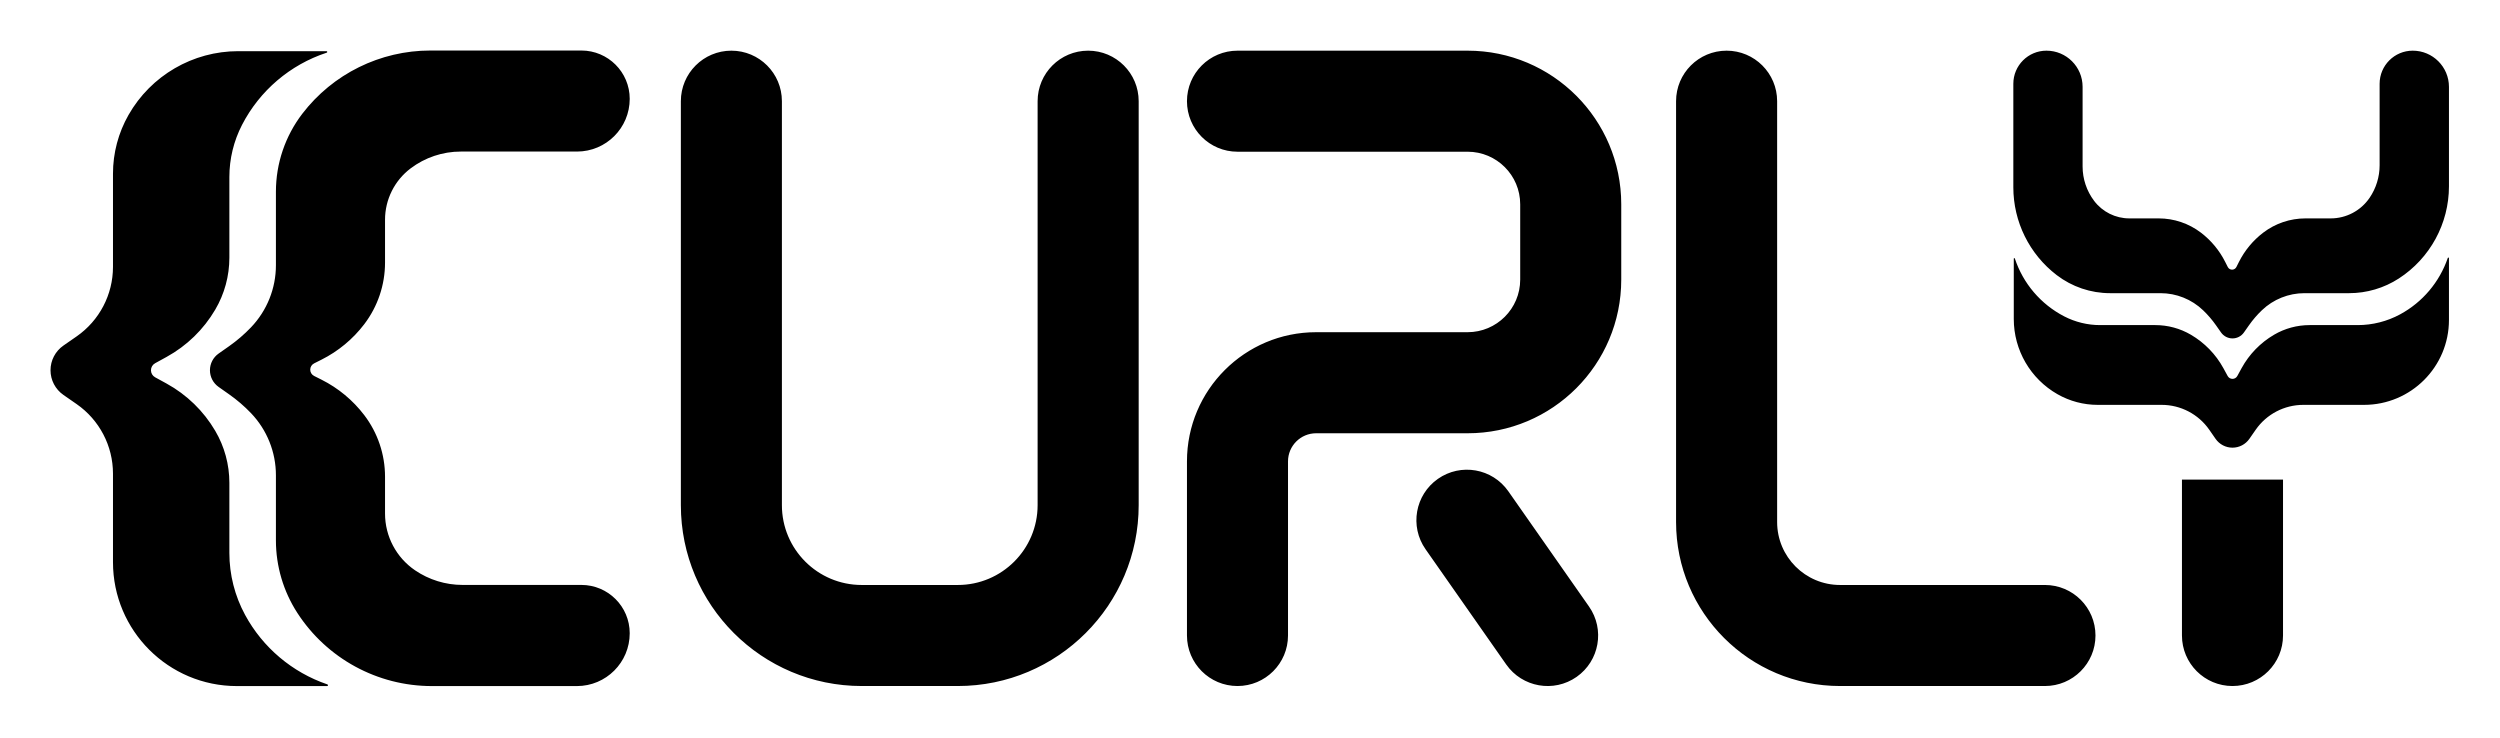
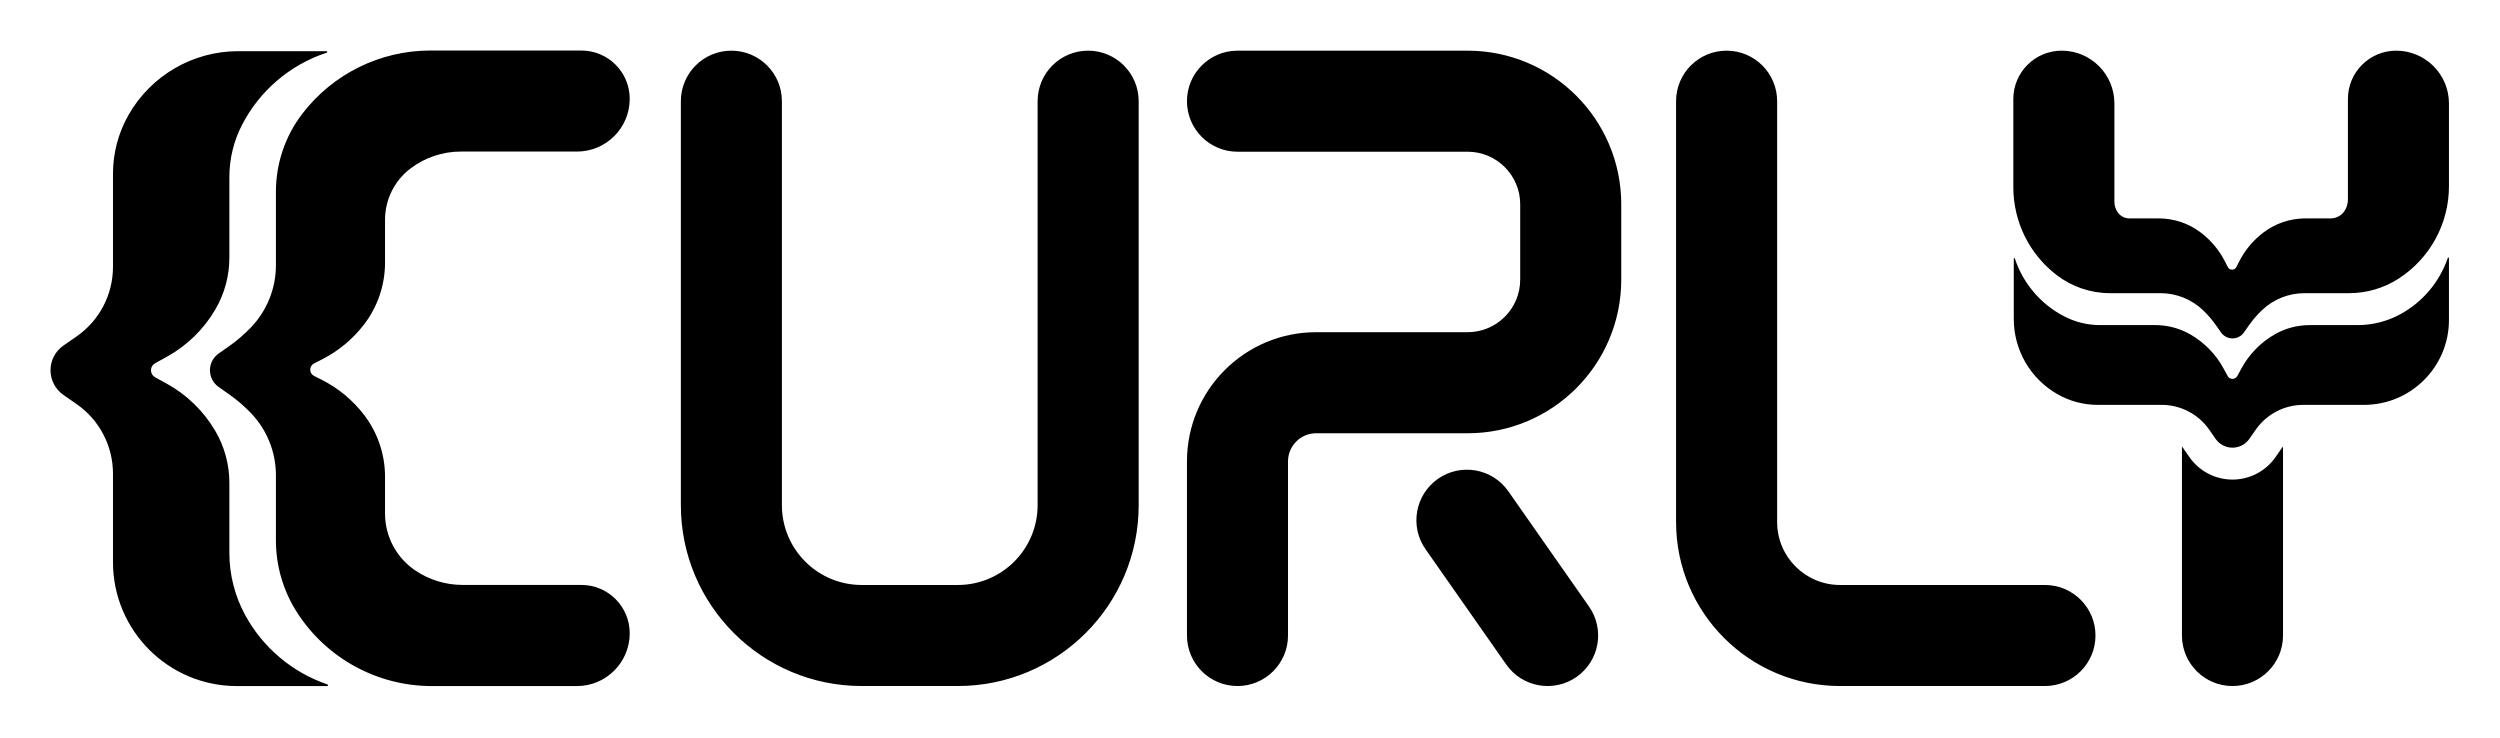
<svg xmlns="http://www.w3.org/2000/svg" viewBox="0 0 1007 297">
-   <path d="M 95.96 20.61 L 131.46 20.61 A 0.31 0.31 0 0 1 131.56 21.23 A 59.17 59.17 0 0 0 97.5 50.28 A 45.86 45.86 0 0 0 92.39 71.32 L 92.39 103.8 A 41.32 41.32 0 0 1 86.7 124.72 A 51.42 51.42 0 0 1 67.1 143.77 L 62.48 146.31 A 3.23 3.23 0 0 0 62.48 151.97 L 67.1 154.5 A 51.42 51.42 0 0 1 86.7 173.55 A 41.32 41.32 0 0 1 92.39 194.47 L 92.39 222.72 A 52.36 52.36 0 0 0 98.73 247.7 A 59.61 59.61 0 0 0 131.83 275.66 A 0.35 0.35 0 0 1 131.71 276.35 L 95.42 276.35 A 49.91 49.91 0 0 1 45.51 226.44 L 45.51 190.77 A 34.1 34.1 0 0 0 30.87 162.77 L 25.54 159.07 A 12.1 12.1 0 0 1 25.54 139.2 L 30.87 135.5 A 34.1 34.1 0 0 0 45.51 107.5 L 45.51 69.94 A 47.75 47.75 0 0 1 51.77 46.3 A 50.86 50.86 0 0 1 95.96 20.61 Z M 173.36 20.35 L 234.19 20.35 A 19.47 19.47 0 0 1 253.65 39.81 A 21.24 21.24 0 0 1 232.42 61.05 L 185.6 61.05 A 33.53 33.53 0 0 0 165.39 67.83 A 25.94 25.94 0 0 0 155.09 88.53 L 155.09 105.79 A 40.92 40.92 0 0 1 146.72 130.59 A 49.66 49.66 0 0 1 129.52 144.86 L 126.52 146.37 A 2.83 2.83 0 0 0 126.52 151.43 L 129.52 152.94 A 49.66 49.66 0 0 1 146.72 167.21 A 40.92 40.92 0 0 1 155.09 192.01 L 155.09 206.86 A 27.64 27.64 0 0 0 167.2 229.73 A 34.02 34.02 0 0 0 186.31 235.61 L 234.19 235.61 A 19.47 19.47 0 0 1 253.65 255.07 A 21.28 21.28 0 0 1 232.37 276.35 L 173.95 276.35 A 64.55 64.55 0 0 1 119.77 246.88 A 53.73 53.73 0 0 1 111.14 217.69 L 111.14 191.43 A 36.18 36.18 0 0 0 101.11 166.42 A 59.93 59.93 0 0 0 92.29 158.84 L 88.05 155.85 A 8.21 8.21 0 0 1 88.05 142.42 L 92.29 139.44 A 59.93 59.93 0 0 0 101.11 131.85 A 36.18 36.18 0 0 0 111.14 106.84 L 111.14 77.19 A 51.6 51.6 0 0 1 121.76 45.83 A 64.98 64.98 0 0 1 173.36 20.35 Z M 314.95 40.76 L 314.95 203.47 A 32.15 32.15 0 0 0 347.11 235.63 L 385.8 235.63 A 32.15 32.15 0 0 0 417.95 203.47 L 417.95 40.76 A 20.35 20.35 0 0 1 438.31 20.41 A 20.35 20.35 0 0 1 458.66 40.76 L 458.66 203.47 A 72.86 72.86 0 0 1 385.8 276.33 L 347.11 276.33 A 72.86 72.86 0 0 1 274.25 203.47 L 274.25 40.76 A 20.35 20.35 0 0 1 294.6 20.41 A 20.35 20.35 0 0 1 314.95 40.76 Z M 498.46 20.41 L 591.15 20.41 A 61.89 61.89 0 0 1 653.04 82.3 L 653.04 112.63 A 61.89 61.89 0 0 1 591.15 174.52 L 530.14 174.52 A 11.33 11.33 0 0 0 518.81 185.85 L 518.81 255.98 A 20.35 20.35 0 0 1 498.46 276.33 A 20.35 20.35 0 0 1 478.11 255.98 L 478.11 185.85 A 52.03 52.03 0 0 1 530.14 133.81 L 591.15 133.81 A 21.19 21.19 0 0 0 612.34 112.63 L 612.34 82.3 A 21.19 21.19 0 0 0 591.15 61.11 L 498.46 61.11 A 20.35 20.35 0 0 1 478.11 40.76 A 20.35 20.35 0 0 1 498.46 20.41 Z M 607.55 197.88 L 640.05 244.31 A 20.35 20.35 0 0 1 635.06 272.65 A 20.35 20.35 0 0 1 606.71 267.65 L 574.21 221.23 A 20.35 20.35 0 0 1 579.2 192.88 A 20.35 20.35 0 0 1 607.55 197.88 Z M 715.83 40.76 L 715.83 210.27 A 25.35 25.35 0 0 0 741.18 235.63 L 823.71 235.63 A 20.35 20.35 0 0 1 844.06 255.98 A 20.35 20.35 0 0 1 823.71 276.33 L 741.18 276.33 A 66.06 66.06 0 0 1 675.12 210.27 L 675.12 40.76 A 20.35 20.35 0 0 1 695.47 20.41 A 20.35 20.35 0 0 1 715.83 40.76 Z M 919.6 193.18 L 919.6 255.98 A 20.35 20.35 0 0 1 899.24 276.33 A 20.35 20.35 0 0 1 878.89 255.98 L 878.89 193.18 L 919.6 193.18 Z M 811.15 128.5 L 811.15 104.17 A 0.22 0.22 0 0 1 811.57 104.1 A 40.56 40.56 0 0 0 831.48 127.44 A 31.43 31.43 0 0 0 845.91 130.95 L 868.17 130.95 A 28.32 28.32 0 0 1 882.51 134.84 A 35.25 35.25 0 0 1 895.57 148.28 L 897.3 151.45 A 2.21 2.21 0 0 0 901.19 151.45 L 902.92 148.28 A 35.25 35.25 0 0 1 915.98 134.84 A 28.32 28.32 0 0 1 930.31 130.95 L 949.68 130.95 A 35.89 35.89 0 0 0 966.8 126.6 A 40.86 40.86 0 0 0 985.97 103.91 A 0.24 0.24 0 0 1 986.44 103.99 L 986.44 128.87 A 34.21 34.21 0 0 1 952.23 163.08 L 927.78 163.08 A 23.37 23.37 0 0 0 908.59 173.11 L 906.05 176.76 A 8.29 8.29 0 0 1 892.43 176.76 L 889.9 173.11 A 23.37 23.37 0 0 0 870.71 163.08 L 844.96 163.08 A 32.73 32.73 0 0 1 828.76 158.79 A 34.86 34.86 0 0 1 811.15 128.5 Z M 810.97 75.45 L 810.97 33.75 A 13.34 13.34 0 0 1 824.31 20.41 A 14.56 14.56 0 0 1 838.87 34.97 L 838.87 67.05 A 22.98 22.98 0 0 0 843.51 80.91 A 17.78 17.78 0 0 0 857.7 87.97 L 869.53 87.97 A 28.05 28.05 0 0 1 886.53 93.71 A 34.04 34.04 0 0 1 896.31 105.5 L 897.35 107.55 A 1.94 1.94 0 0 0 900.82 107.55 L 901.85 105.5 A 34.04 34.04 0 0 1 911.63 93.71 A 28.05 28.05 0 0 1 928.63 87.97 L 938.81 87.97 A 18.95 18.95 0 0 0 954.48 79.67 A 23.32 23.32 0 0 0 958.51 66.57 L 958.51 33.75 A 13.34 13.34 0 0 1 971.85 20.41 A 14.59 14.59 0 0 1 986.44 35 L 986.44 75.04 A 44.24 44.24 0 0 1 966.24 112.18 A 36.83 36.83 0 0 1 946.23 118.09 L 928.23 118.09 A 24.8 24.8 0 0 0 911.09 124.97 A 41.08 41.08 0 0 0 905.89 131.02 L 903.85 133.92 A 5.63 5.63 0 0 1 894.64 133.92 L 892.6 131.02 A 41.08 41.08 0 0 0 887.4 124.97 A 24.8 24.8 0 0 0 870.25 118.09 L 849.93 118.09 A 35.37 35.37 0 0 1 828.44 110.81 A 44.54 44.54 0 0 1 810.97 75.45 Z" />
+   <path d="M 95.96 20.61 L 131.46 20.61 A 0.31 0.31 0 0 1 131.56 21.23 A 59.17 59.17 0 0 0 97.5 50.28 A 45.86 45.86 0 0 0 92.39 71.32 L 92.39 103.8 A 41.32 41.32 0 0 1 86.7 124.72 A 51.42 51.42 0 0 1 67.1 143.77 L 62.48 146.31 A 3.23 3.23 0 0 0 62.48 151.97 L 67.1 154.5 A 51.42 51.42 0 0 1 86.7 173.55 A 41.32 41.32 0 0 1 92.39 194.47 L 92.39 222.72 A 52.36 52.36 0 0 0 98.73 247.7 A 59.61 59.61 0 0 0 131.83 275.66 A 0.35 0.35 0 0 1 131.71 276.35 L 95.42 276.35 A 49.91 49.91 0 0 1 45.51 226.44 L 45.51 190.77 A 34.1 34.1 0 0 0 30.87 162.77 L 25.54 159.07 A 12.1 12.1 0 0 1 25.54 139.2 L 30.87 135.5 A 34.1 34.1 0 0 0 45.51 107.5 L 45.51 69.94 A 47.75 47.75 0 0 1 51.77 46.3 A 50.86 50.86 0 0 1 95.96 20.61 Z M 173.36 20.35 L 234.19 20.35 A 19.47 19.47 0 0 1 253.65 39.81 A 21.24 21.24 0 0 1 232.42 61.05 L 185.6 61.05 A 33.53 33.53 0 0 0 165.39 67.83 A 25.94 25.94 0 0 0 155.09 88.53 L 155.09 105.79 A 40.92 40.92 0 0 1 146.72 130.59 A 49.66 49.66 0 0 1 129.52 144.86 L 126.52 146.37 A 2.83 2.83 0 0 0 126.52 151.43 L 129.52 152.94 A 49.66 49.66 0 0 1 146.72 167.21 A 40.92 40.92 0 0 1 155.09 192.01 L 155.09 206.86 A 27.64 27.64 0 0 0 167.2 229.73 A 34.02 34.02 0 0 0 186.31 235.61 L 234.19 235.61 A 19.47 19.47 0 0 1 253.65 255.07 A 21.28 21.28 0 0 1 232.37 276.35 L 173.95 276.35 A 64.55 64.55 0 0 1 119.77 246.88 A 53.73 53.73 0 0 1 111.14 217.69 L 111.14 191.43 A 36.18 36.18 0 0 0 101.11 166.42 A 59.93 59.93 0 0 0 92.29 158.84 L 88.05 155.85 A 8.21 8.21 0 0 1 88.05 142.42 L 92.29 139.44 A 59.93 59.93 0 0 0 101.11 131.85 A 36.18 36.18 0 0 0 111.14 106.84 L 111.14 77.19 A 51.6 51.6 0 0 1 121.76 45.83 A 64.98 64.98 0 0 1 173.36 20.35 Z M 314.95 40.76 L 314.95 203.47 A 32.15 32.15 0 0 0 347.11 235.63 L 385.8 235.63 A 32.15 32.15 0 0 0 417.95 203.47 L 417.95 40.76 A 20.35 20.35 0 0 1 438.31 20.41 A 20.35 20.35 0 0 1 458.66 40.76 L 458.66 203.47 A 72.86 72.86 0 0 1 385.8 276.33 L 347.11 276.33 A 72.86 72.86 0 0 1 274.25 203.47 L 274.25 40.76 A 20.35 20.35 0 0 1 294.6 20.41 A 20.35 20.35 0 0 1 314.95 40.76 Z M 498.46 20.41 L 591.15 20.41 A 61.89 61.89 0 0 1 653.04 82.3 L 653.04 112.63 A 61.89 61.89 0 0 1 591.15 174.52 L 530.14 174.52 A 11.33 11.33 0 0 0 518.81 185.85 L 518.81 255.98 A 20.35 20.35 0 0 1 498.46 276.33 A 20.35 20.35 0 0 1 478.11 255.98 L 478.11 185.85 A 52.03 52.03 0 0 1 530.14 133.81 L 591.15 133.81 A 21.19 21.19 0 0 0 612.34 112.63 L 612.34 82.3 A 21.19 21.19 0 0 0 591.15 61.11 L 498.46 61.11 A 20.35 20.35 0 0 1 478.11 40.76 A 20.35 20.35 0 0 1 498.46 20.41 Z M 607.55 197.88 L 640.05 244.31 A 20.35 20.35 0 0 1 635.06 272.65 A 20.35 20.35 0 0 1 606.71 267.65 L 574.21 221.23 A 20.35 20.35 0 0 1 579.2 192.88 A 20.35 20.35 0 0 1 607.55 197.88 Z M 715.83 40.76 L 715.83 210.27 A 25.35 25.35 0 0 0 741.18 235.63 L 823.71 235.63 A 20.35 20.35 0 0 1 844.06 255.98 A 20.35 20.35 0 0 1 823.71 276.33 L 741.18 276.33 A 66.06 66.06 0 0 1 675.12 210.27 L 675.12 40.76 A 20.35 20.35 0 0 1 695.47 20.41 A 20.35 20.35 0 0 1 715.83 40.76 Z M 878.89 179.84 A 10.52 10.52 0 0 1 879.34 180.45 L 881.88 184.1 A 21.14 21.14 0 0 0 916.6 184.1 L 919.14 180.45 A 10.52 10.52 0 0 1 919.6 179.85 L 919.6 255.98 A 20.35 20.35 0 0 1 878.89 255.98 L 878.89 179.84 Z M 811.15 128.5 L 811.15 104.17 A 0.22 0.22 0 0 1 811.57 104.1 A 40.56 40.56 0 0 0 831.48 127.44 A 31.43 31.43 0 0 0 845.91 130.95 L 868.17 130.95 A 28.32 28.32 0 0 1 882.51 134.84 A 35.25 35.25 0 0 1 895.57 148.28 L 897.3 151.45 A 2.21 2.21 0 0 0 901.19 151.45 L 902.92 148.28 A 35.25 35.25 0 0 1 915.98 134.84 A 28.32 28.32 0 0 1 930.31 130.95 L 949.68 130.95 A 35.89 35.89 0 0 0 966.8 126.6 A 40.86 40.86 0 0 0 985.97 103.91 A 0.24 0.24 0 0 1 986.44 103.99 L 986.44 128.87 A 34.21 34.21 0 0 1 952.23 163.08 L 927.78 163.08 A 23.37 23.37 0 0 0 908.59 173.11 L 906.05 176.76 A 8.29 8.29 0 0 1 892.43 176.76 L 889.9 173.11 A 23.37 23.37 0 0 0 870.71 163.08 L 844.96 163.08 A 32.73 32.73 0 0 1 828.76 158.79 A 34.86 34.86 0 0 1 811.15 128.5 Z M 810.97 75.45 L 810.97 39.88 A 19.47 19.47 0 0 1 830.44 20.41 A 21.24 21.24 0 0 1 851.68 41.65 L 851.68 81.28 A 7.35 7.35 0 0 0 853.16 85.71 A 5.69 5.69 0 0 0 857.7 87.97 L 869.53 87.97 A 28.05 28.05 0 0 1 886.53 93.71 A 34.04 34.04 0 0 1 896.31 105.5 L 897.35 107.55 A 1.94 1.94 0 0 0 900.82 107.55 L 901.85 105.5 A 34.04 34.04 0 0 1 911.63 93.71 A 28.05 28.05 0 0 1 928.63 87.97 L 938.81 87.97 A 6.66 6.66 0 0 0 944.32 85.05 A 8.2 8.2 0 0 0 945.74 80.45 L 945.74 39.85 A 19.44 19.44 0 0 1 965.18 20.41 A 21.26 21.26 0 0 1 986.44 41.67 L 986.44 75.04 A 44.24 44.24 0 0 1 966.24 112.18 A 36.83 36.83 0 0 1 946.23 118.09 L 928.23 118.09 A 24.8 24.8 0 0 0 911.09 124.97 A 41.08 41.08 0 0 0 905.89 131.02 L 903.85 133.92 A 5.63 5.63 0 0 1 894.64 133.92 L 892.6 131.02 A 41.08 41.08 0 0 0 887.4 124.97 A 24.8 24.8 0 0 0 870.25 118.09 L 849.93 118.09 A 35.37 35.37 0 0 1 828.44 110.81 A 44.54 44.54 0 0 1 810.97 75.45 Z" />
</svg>
